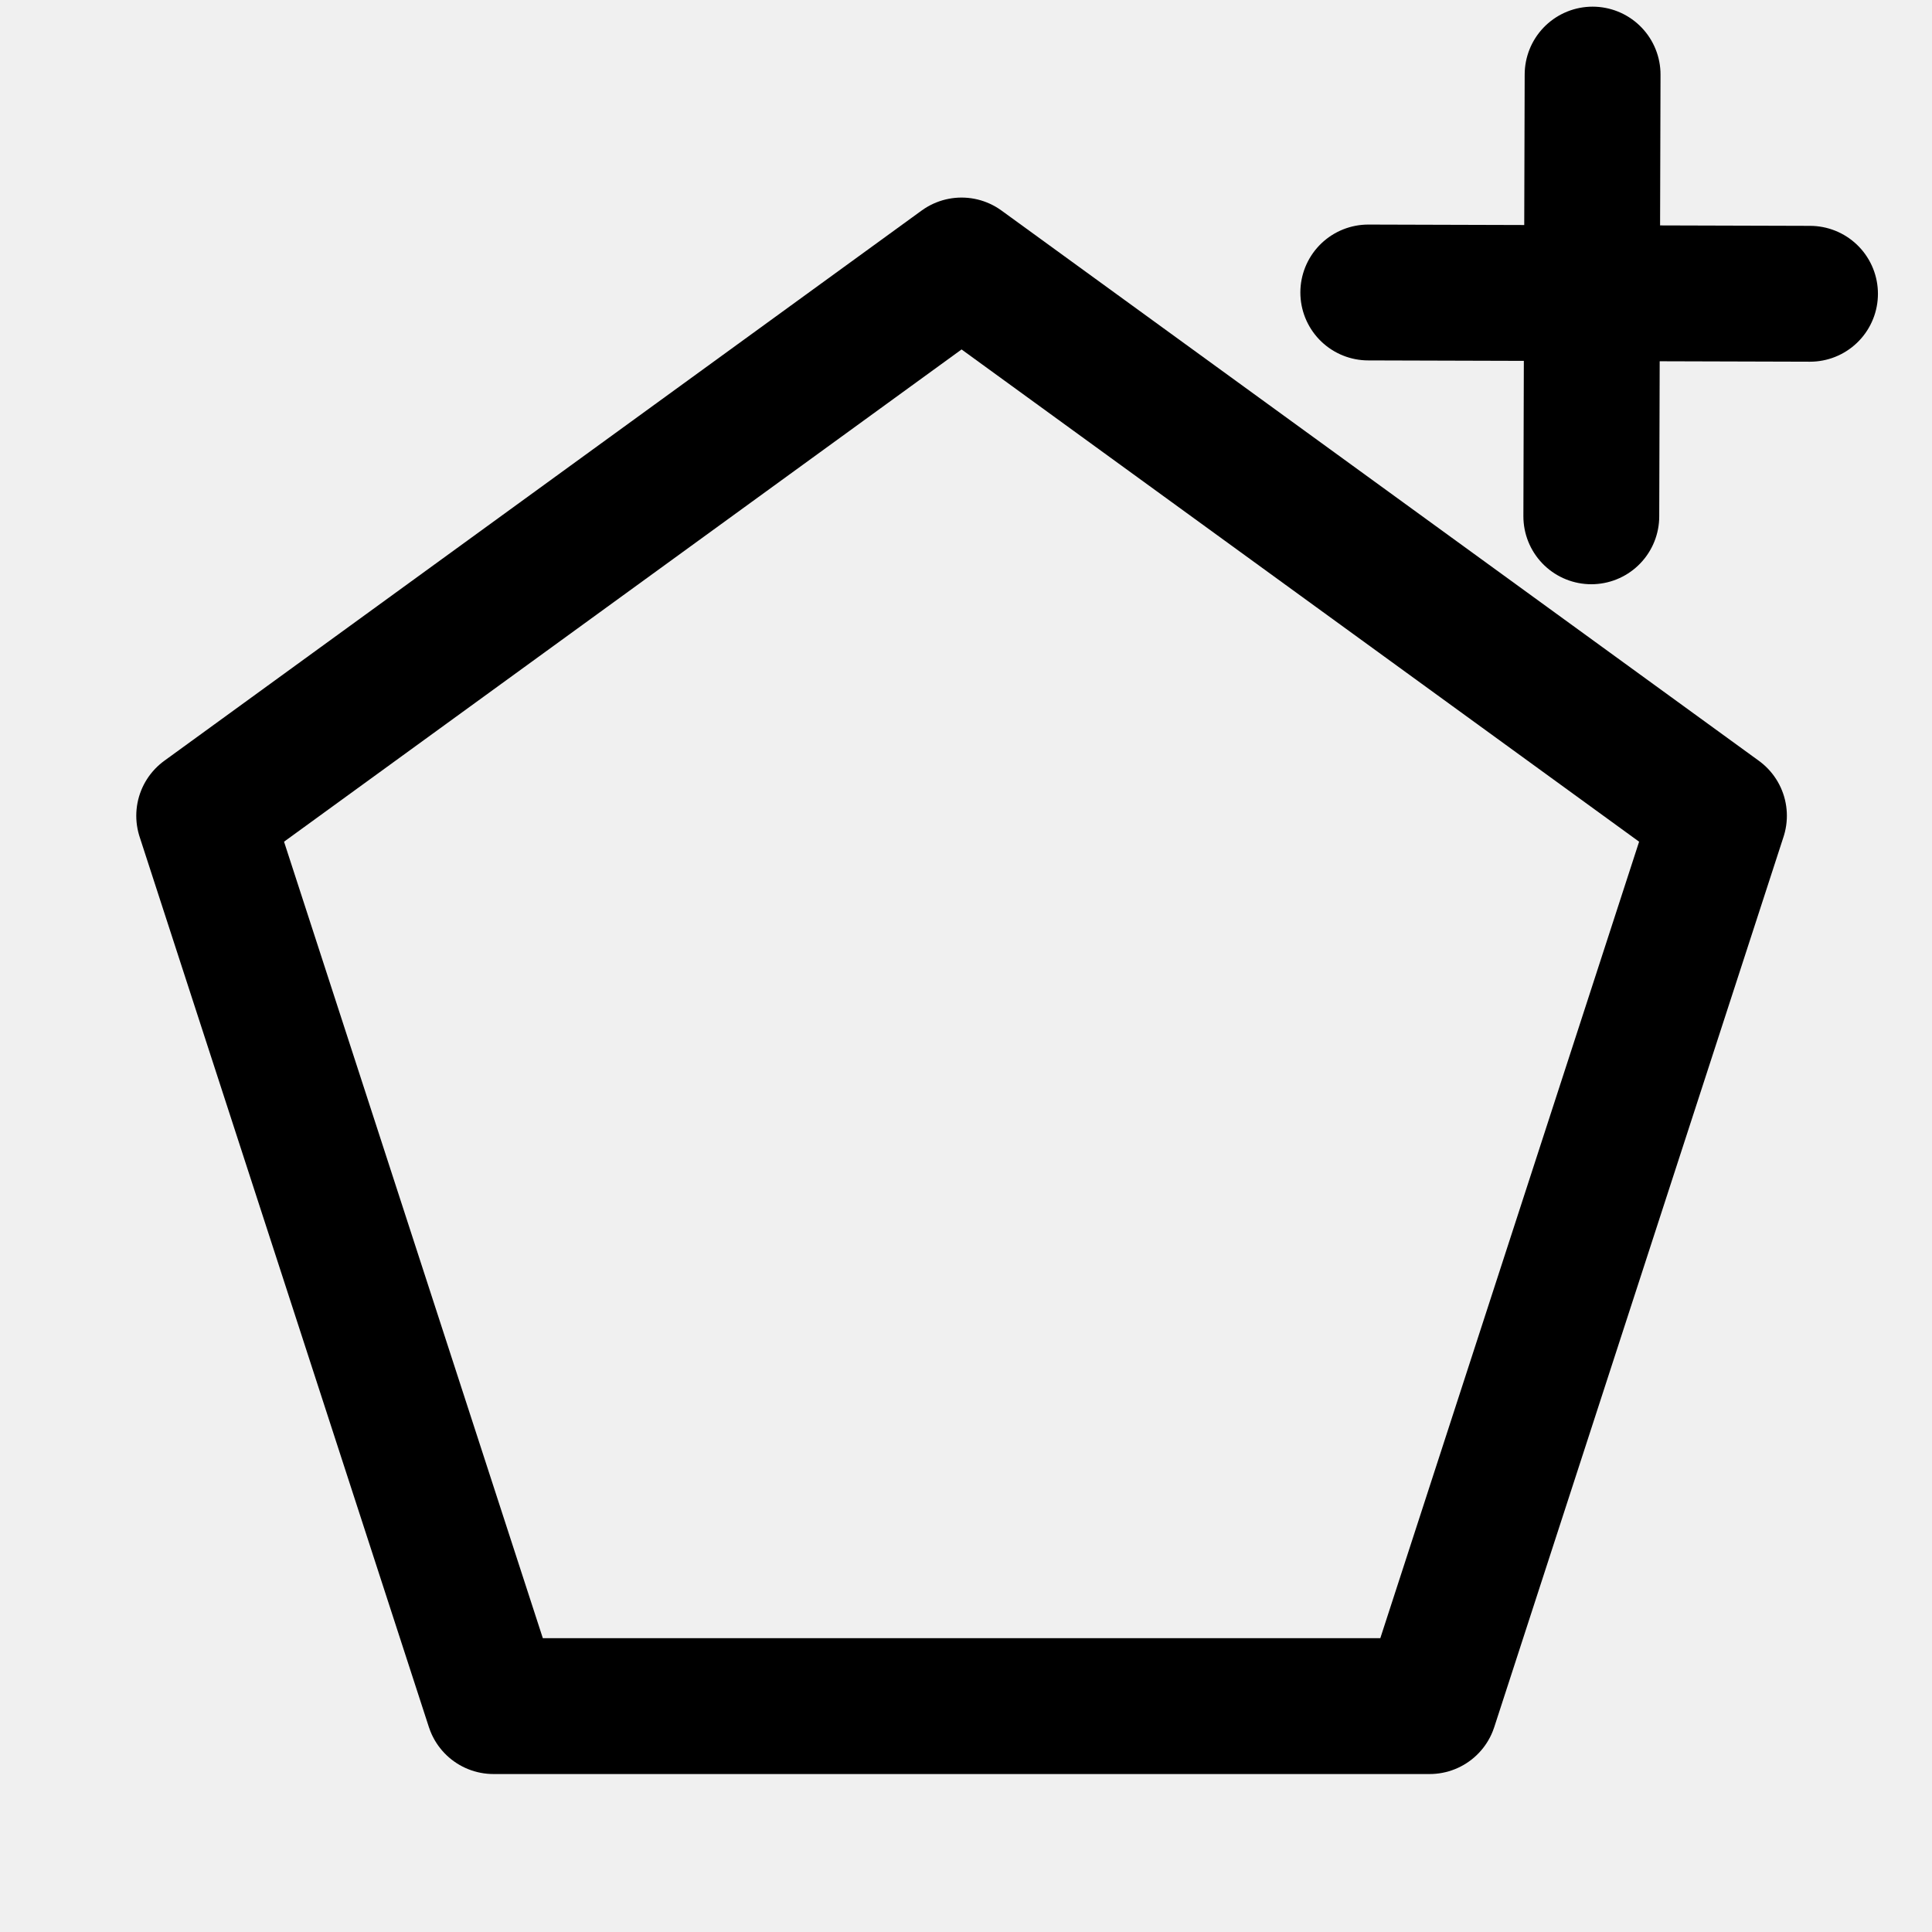
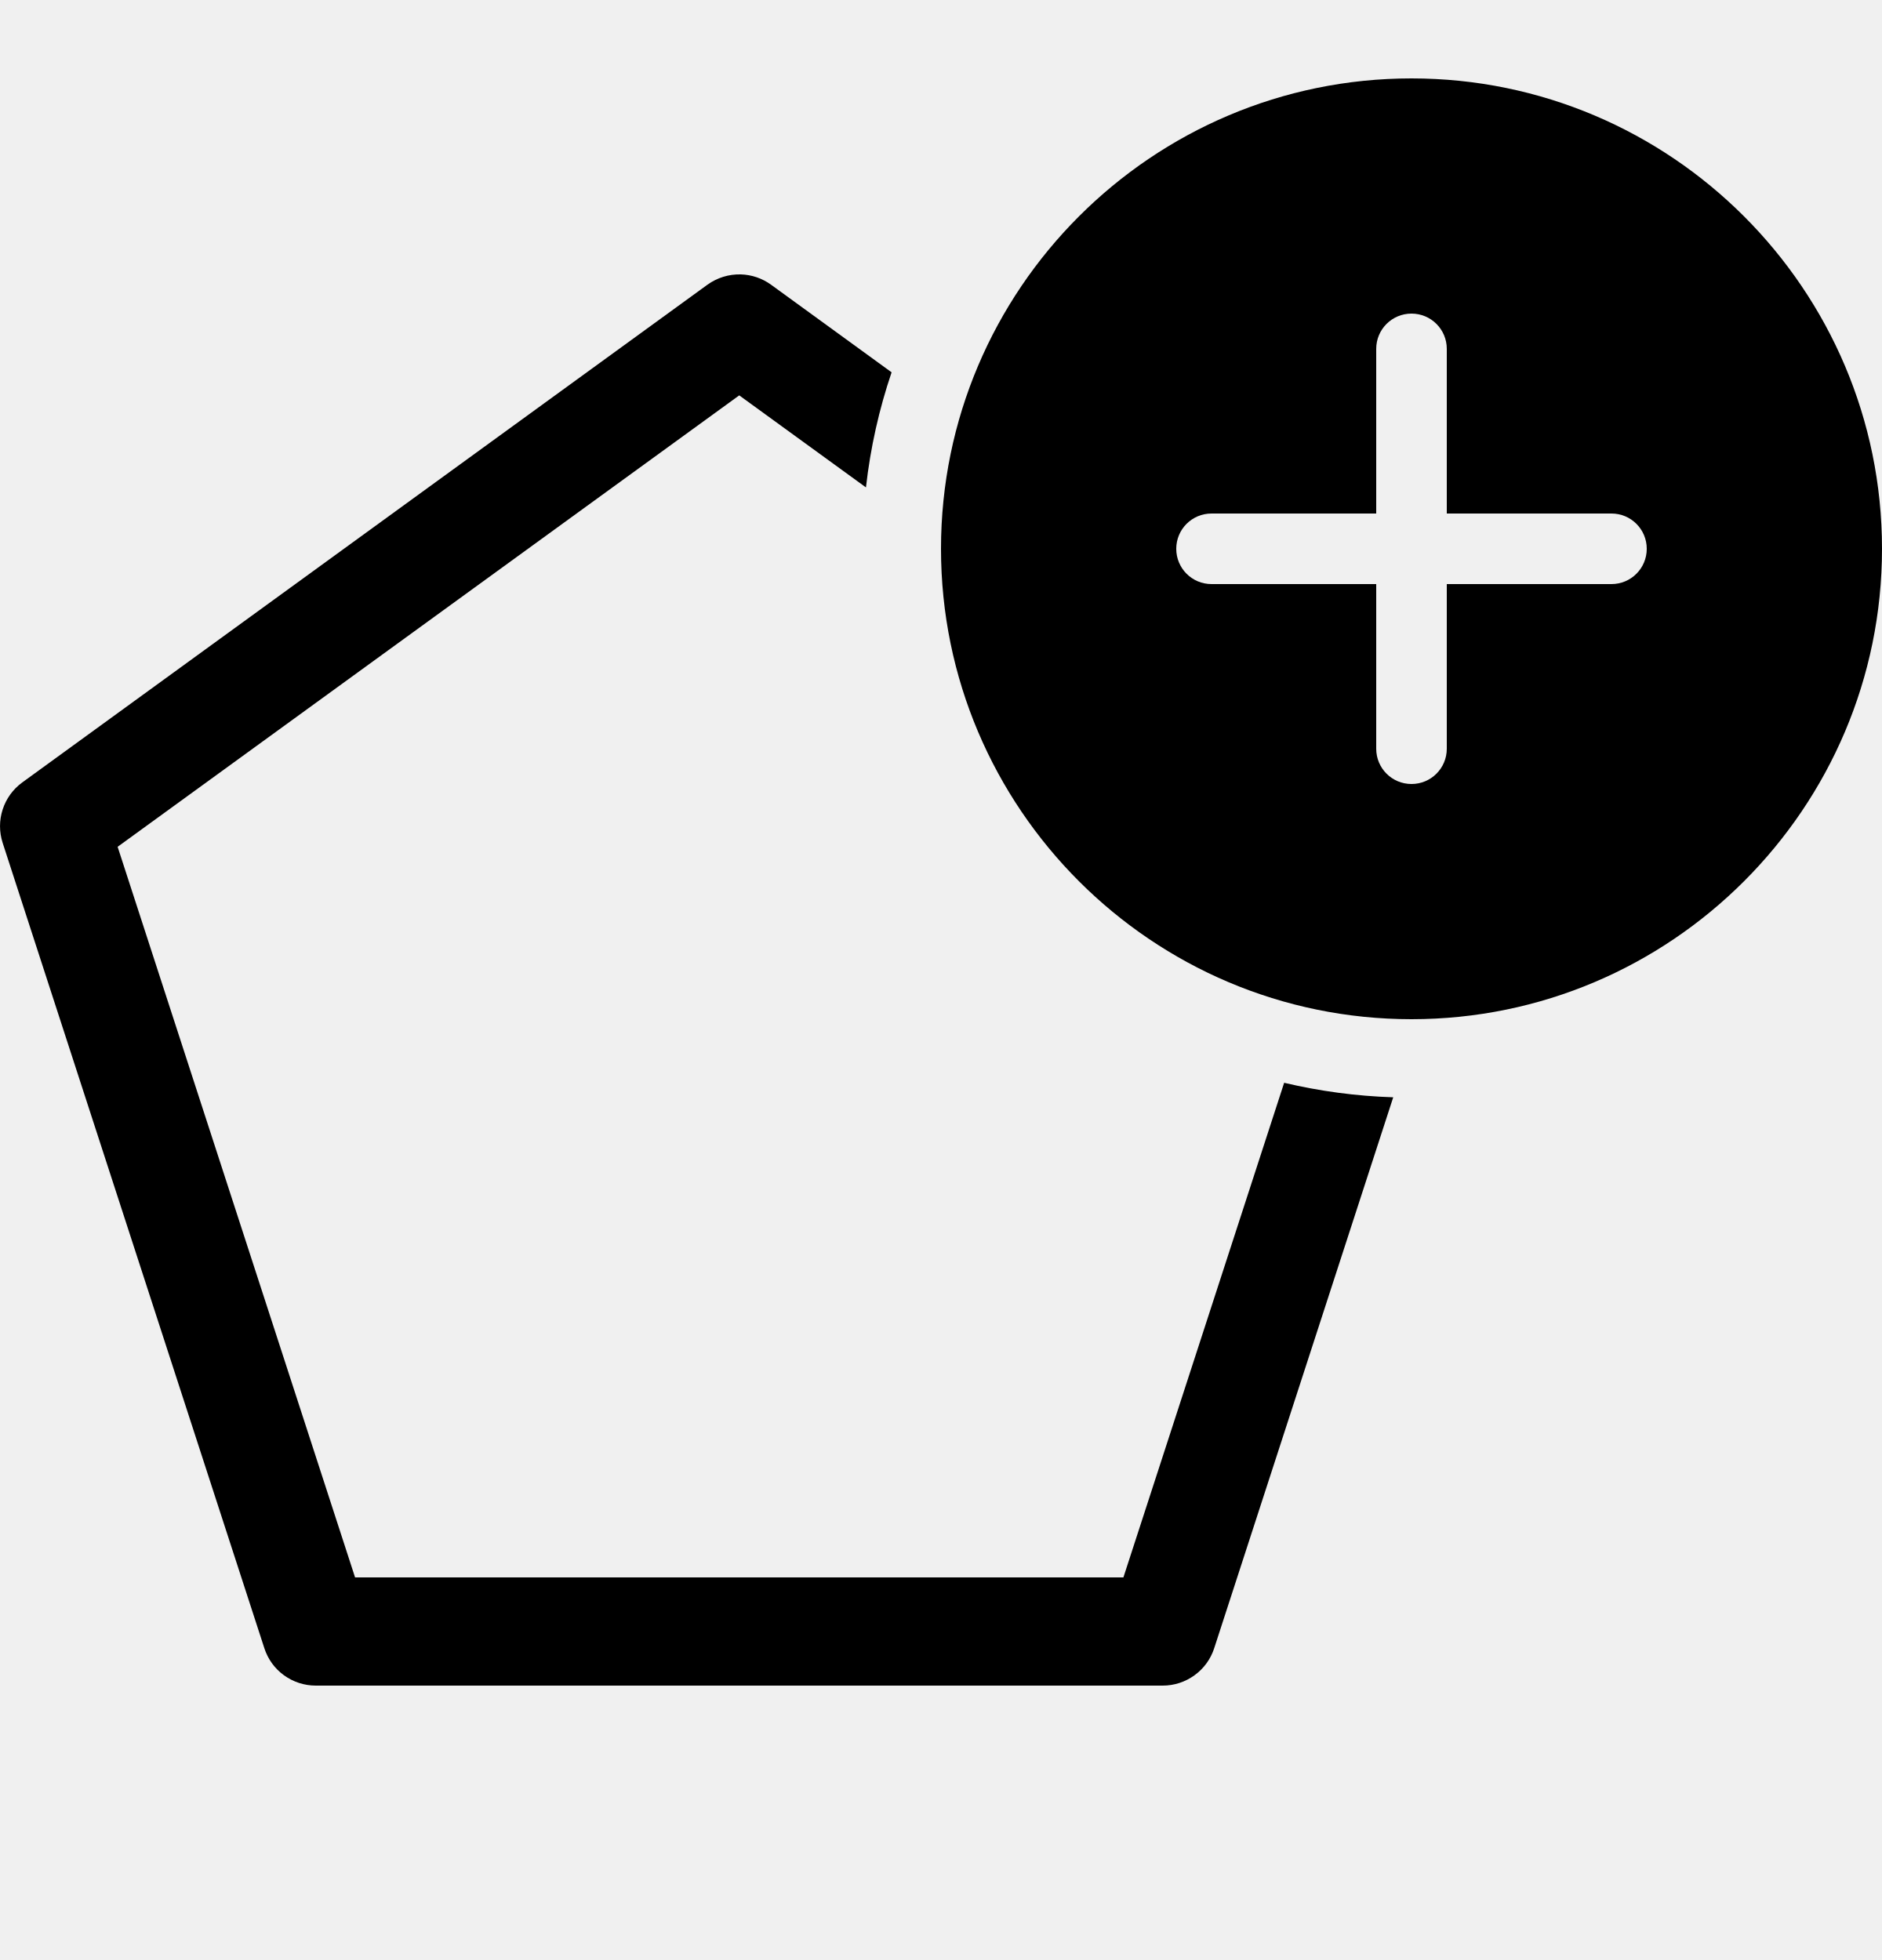
- <svg xmlns="http://www.w3.org/2000/svg" viewBox="0 0 1024 1024" width="1em" height="1em">
-   <path d="M 509.652 140.715 L 911.08 432.368 L 757.748 904.273 L 261.556 904.273 L 108.225 432.368 L 509.652 140.715 Z" style="stroke: rgb(0, 0, 0); fill: none; fill-rule: nonzero; stroke-width: 72px; stroke-linejoin: round;" />
-   <path style="fill: rgb(216, 216, 216); stroke-width: 72px; stroke-linecap: round; stroke: rgb(0, 0, 0);" d="M 725.218 155.025 L 959.344 155.708" />
-   <path style="fill: rgb(216, 216, 216); stroke-width: 72px; stroke-linecap: round; stroke: rgb(0, 0, 0);" d="M 726.706 156.251 L 960.832 156.934" transform="matrix(0, 1, -1, 0, 1000.362, -687.1765)" />
+ <svg xmlns="http://www.w3.org/2000/svg" width="24px" height="25px" viewBox="0 0 24 25" fill="none">
+   <g clip-path="url(#clip0_402_12031)">
+     <path d="M18 1C14.692 1 12 3.692 12 7C12 10.308 14.692 13 18 13C21.308 13 24 10.308 24 7C24 3.692 21.308 1 18 1ZM20.55 7.45H18.45V9.55C18.45 9.799 18.249 10 18 10C17.751 10 17.55 9.799 17.55 9.55V7.45H15.45C15.201 7.45 15 7.249 15 7C15 6.751 15.201 6.55 15.45 6.55H17.55V4.45C17.55 4.201 17.751 4 18 4C18.249 4 18.45 4.201 18.45 4.45V6.55H20.55C20.799 6.55 21 6.751 21 7C21 7.249 20.799 7.45 20.55 7.45Z" fill="black" />
+     <path fill-rule="evenodd" clip-rule="evenodd" d="M11.37 4.749L9.832 3.631C9.72 3.55 9.586 3.504 9.447 3.5C9.295 3.496 9.146 3.542 9.022 3.631L0.284 9.98C0.166 10.066 0.079 10.186 0.034 10.325C-0.011 10.463 -0.011 10.612 0.034 10.751L3.371 21.023C3.416 21.162 3.503 21.283 3.621 21.368C3.739 21.454 3.881 21.5 4.027 21.5H14.828C14.973 21.5 15.115 21.454 15.233 21.368C15.351 21.283 15.439 21.162 15.484 21.023L17.767 13.996C17.29 13.981 16.825 13.917 16.376 13.811L14.326 20.12H4.528L1.5 10.801L9.427 5.043L11.043 6.217C11.1 5.709 11.211 5.218 11.37 4.749Z" fill="black" />
+   </g>
+   <defs>
+     <clipPath id="clip0_402_12031">
+       <rect width="24" height="24" fill="white" transform="translate(0 0.75)" />
+     </clipPath>
+   </defs>
</svg>
